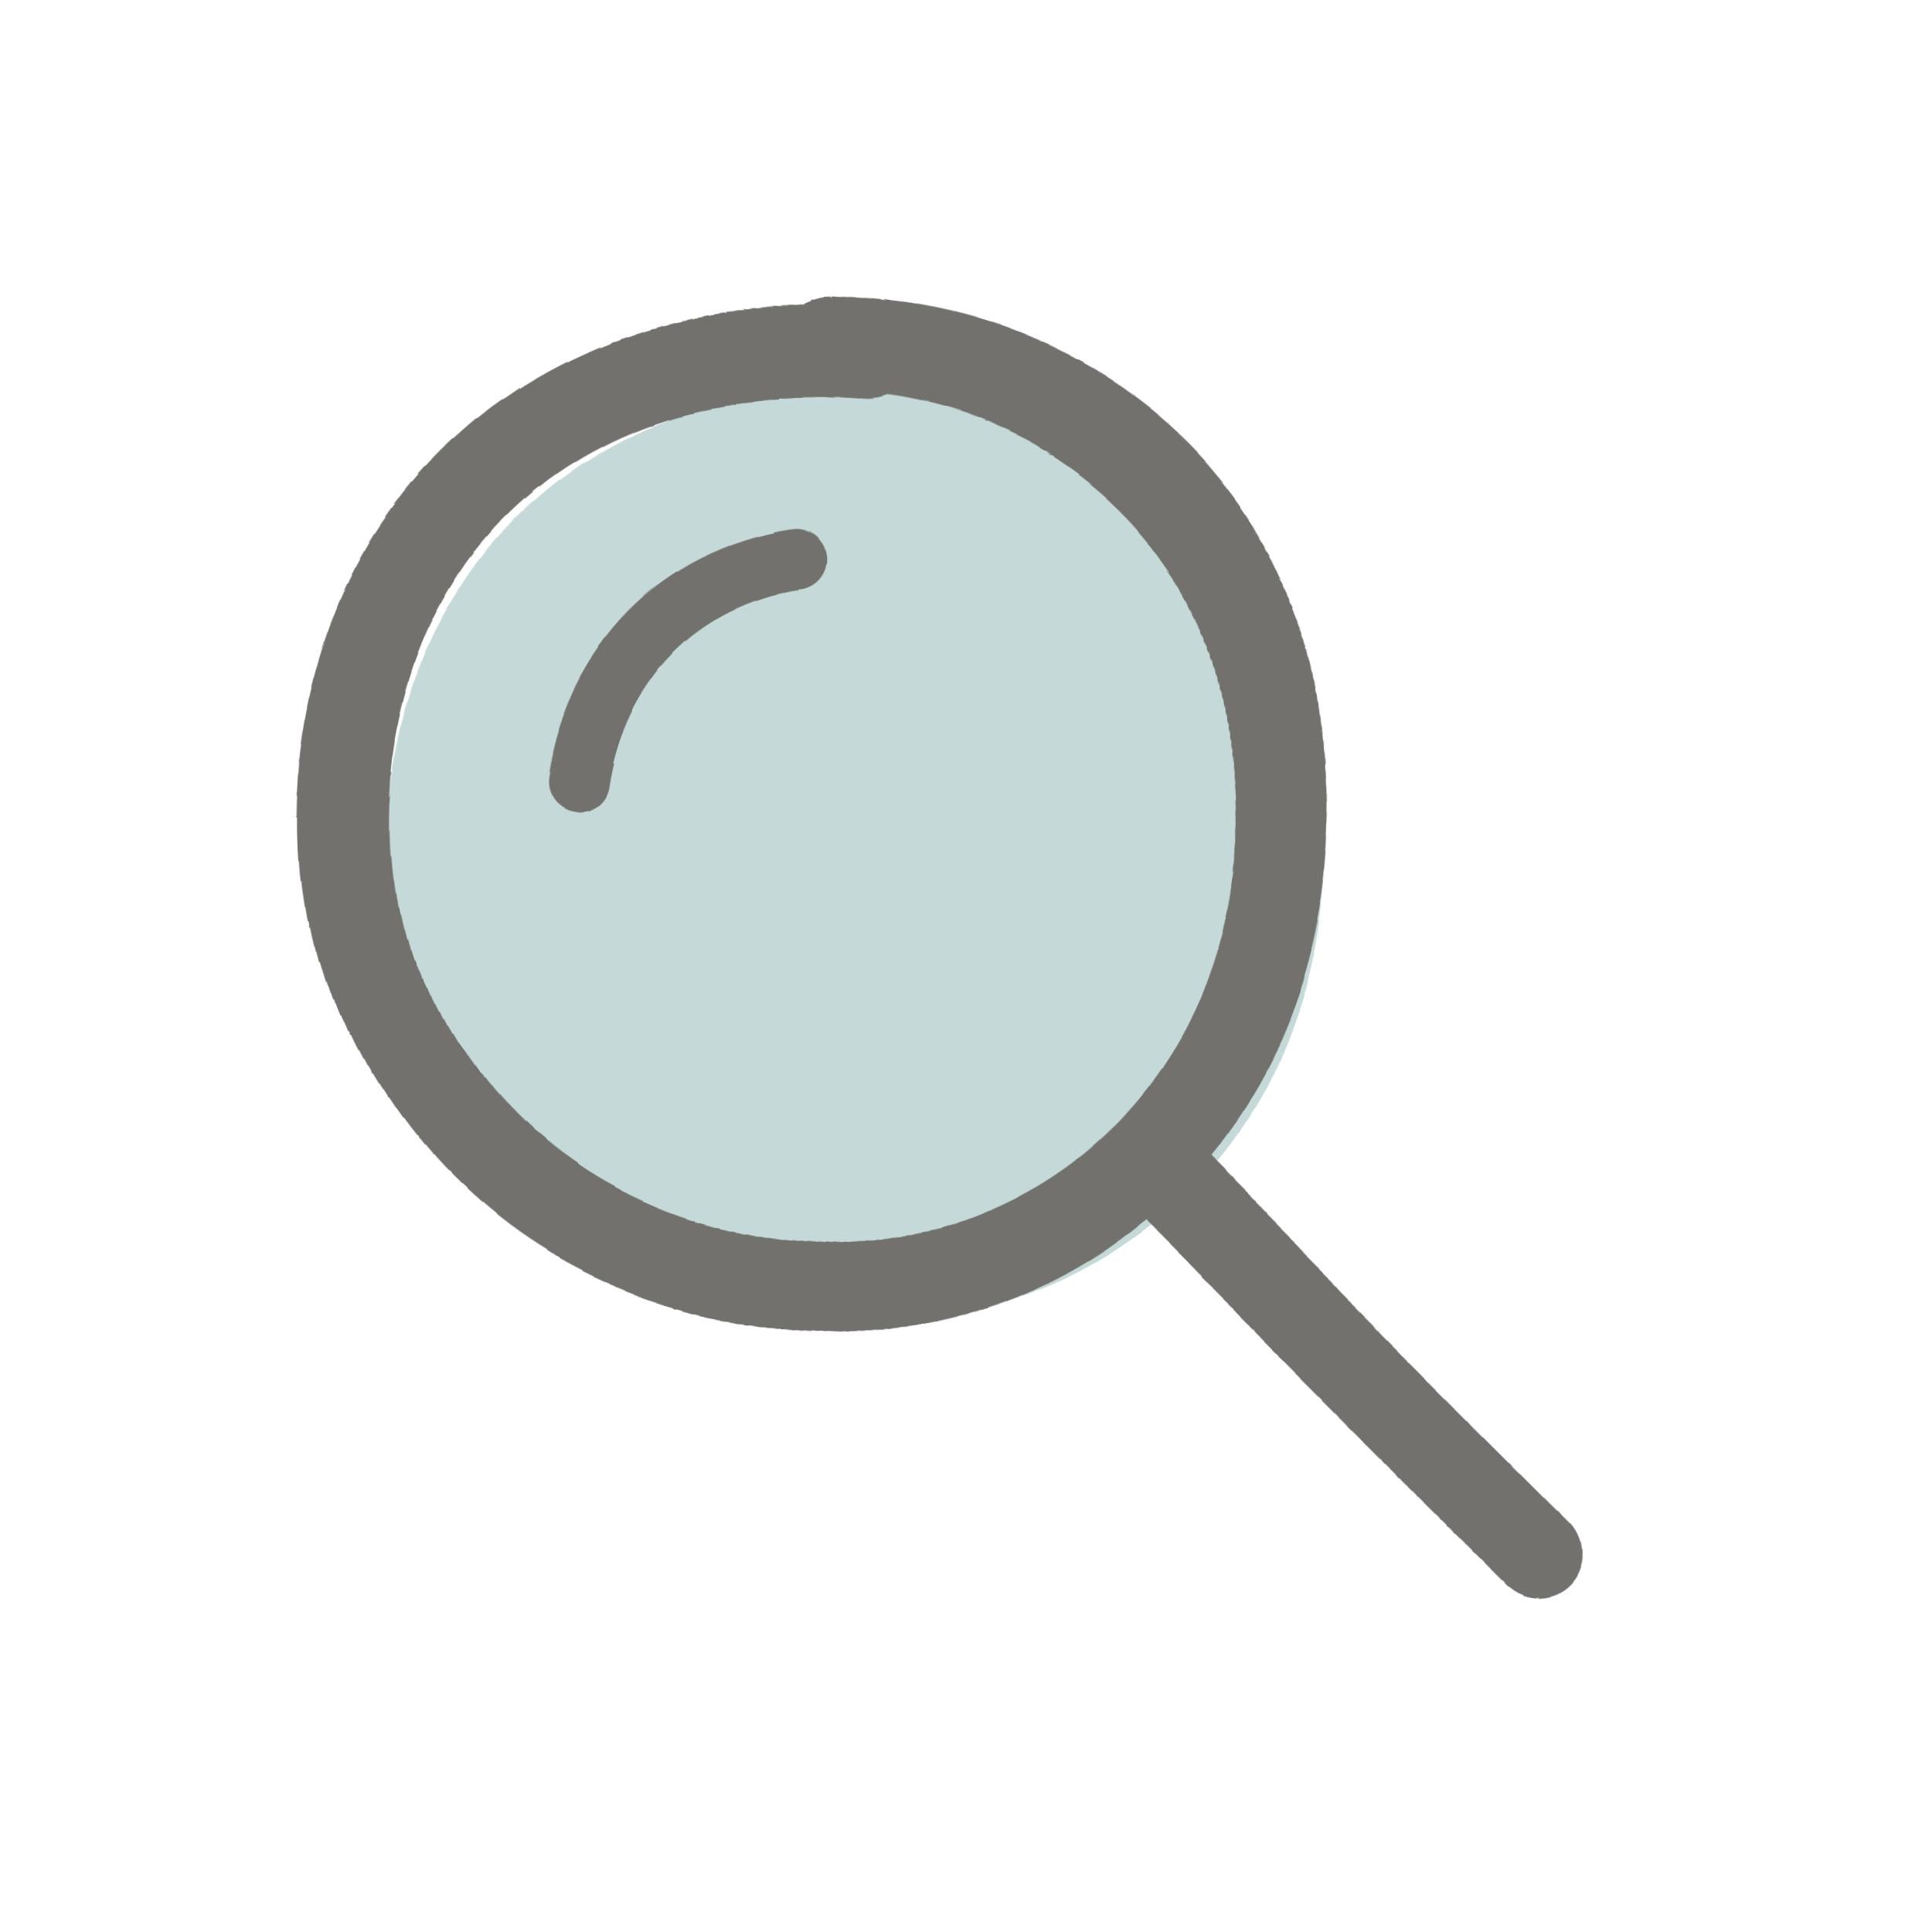
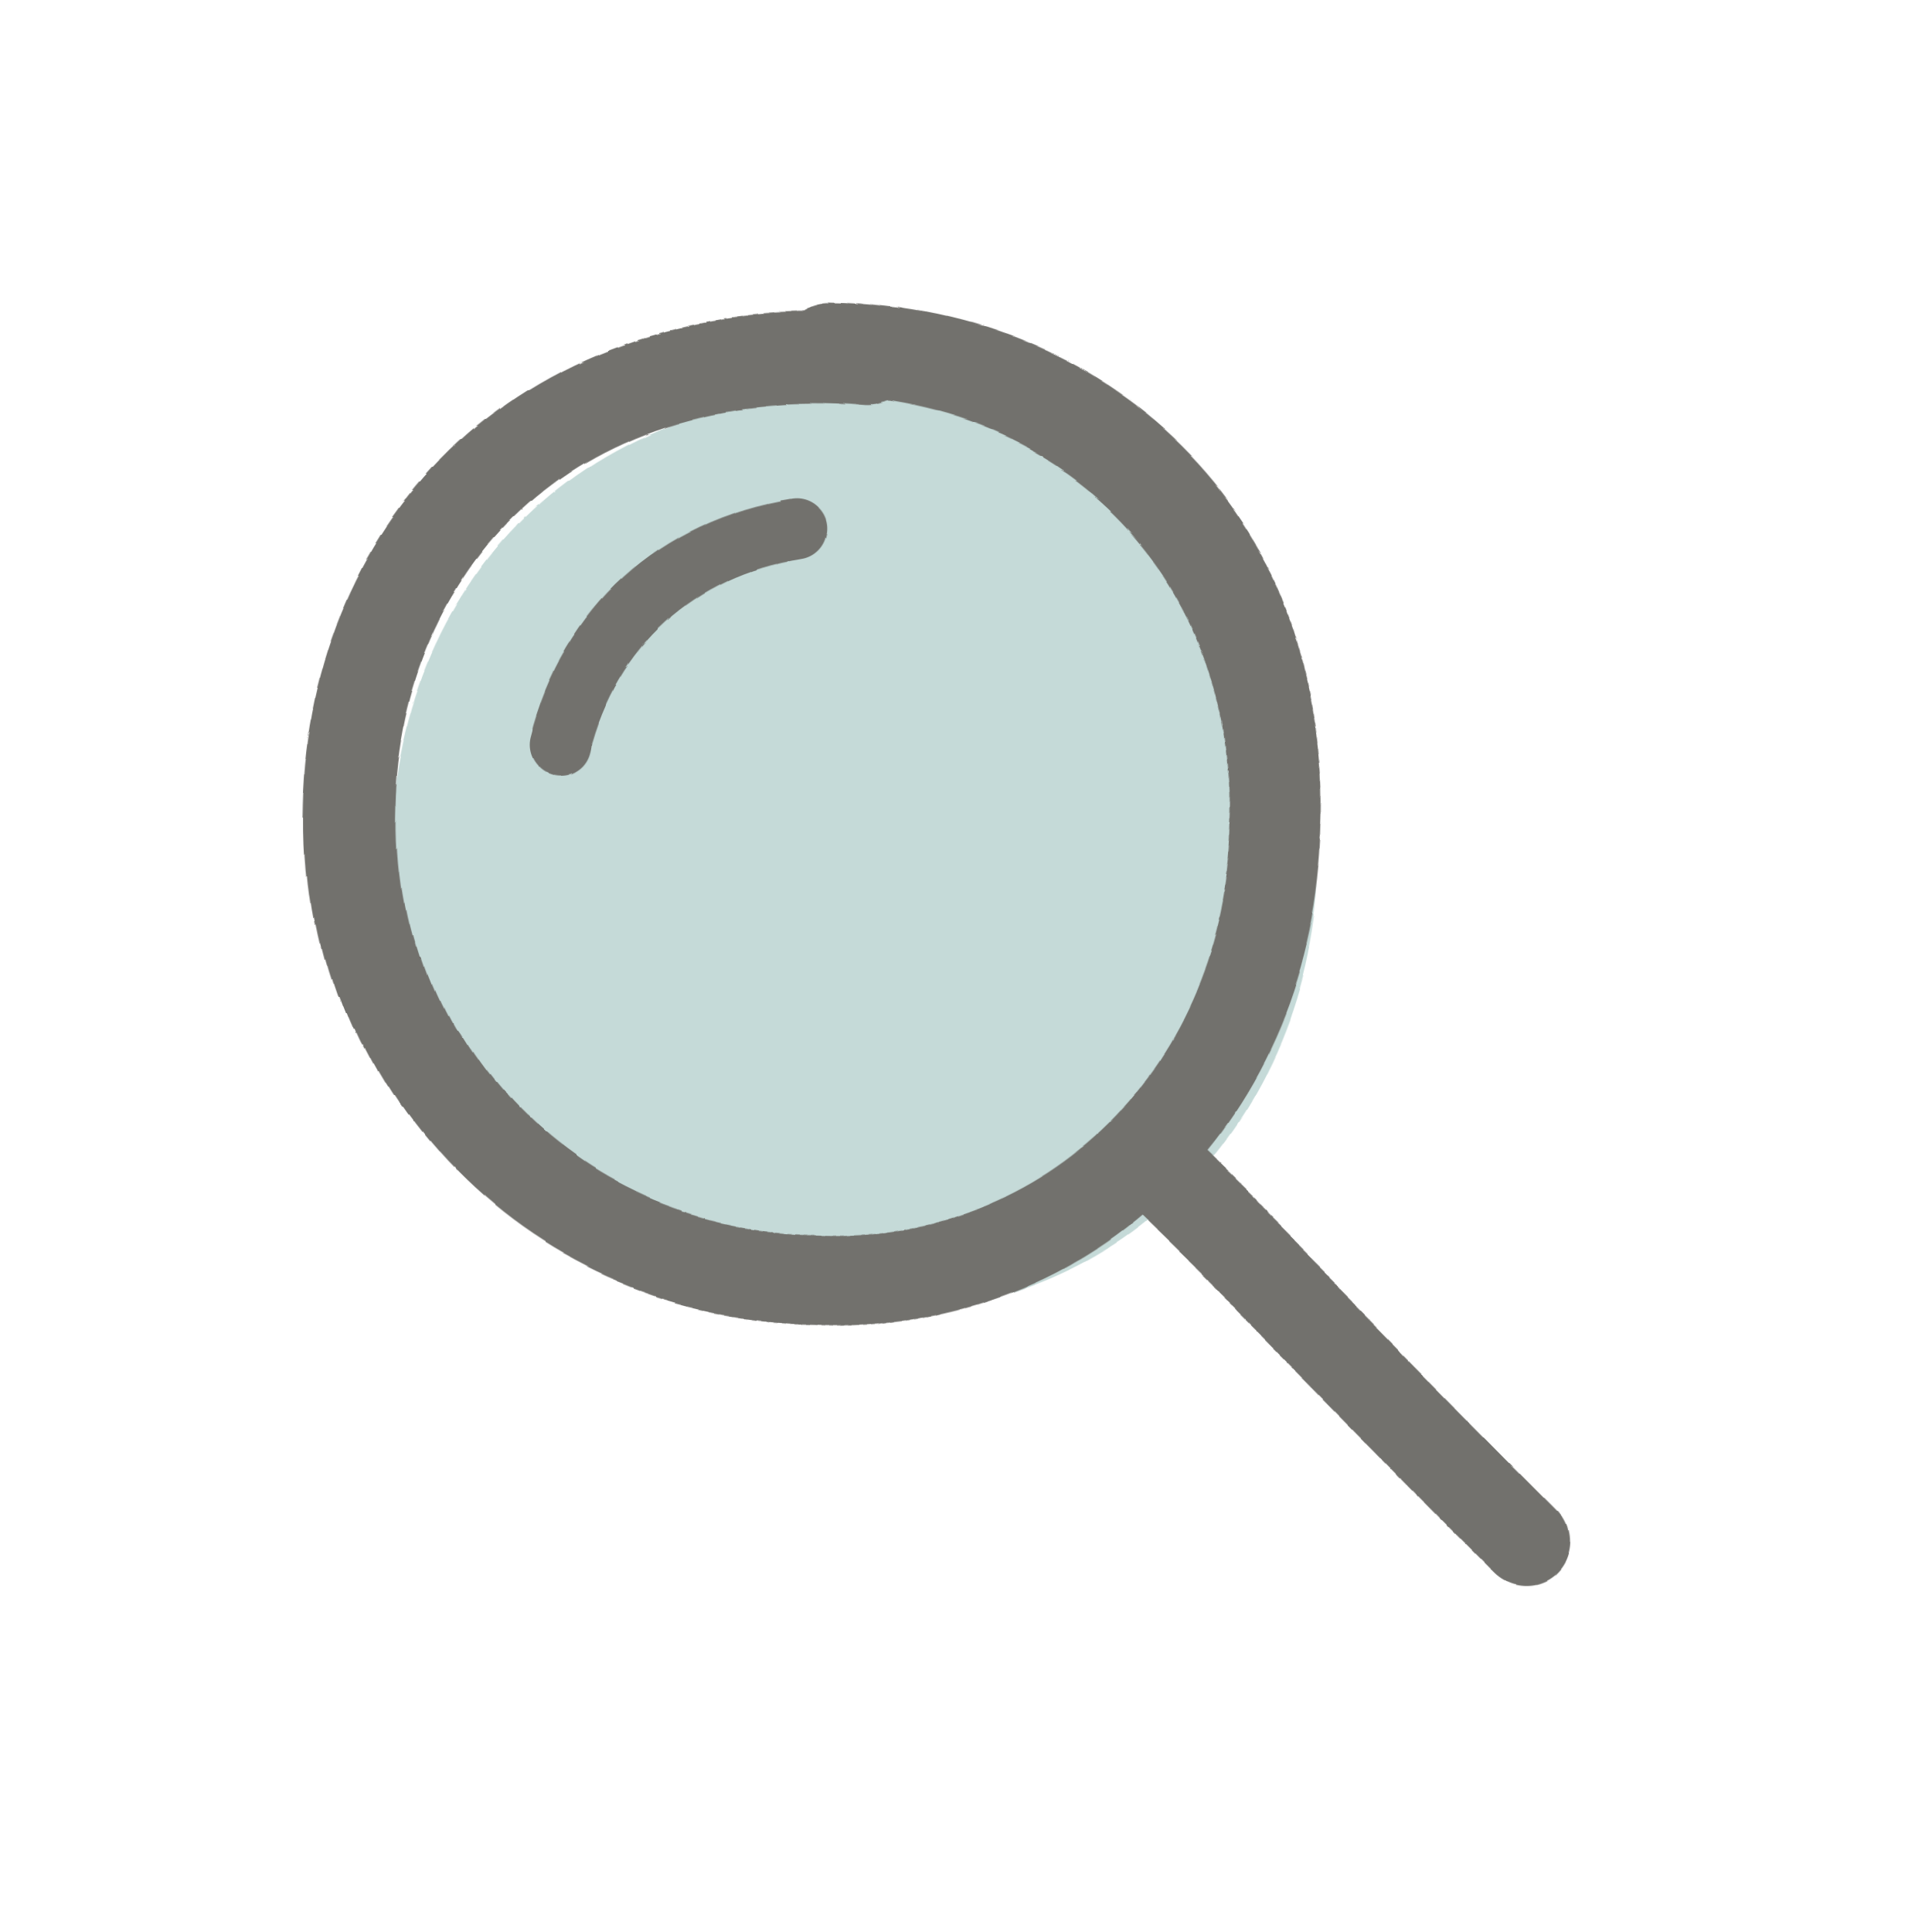
<svg xmlns="http://www.w3.org/2000/svg" viewBox="0 0 64 64" fill="none" stroke="#72716d" stroke-width="3" stroke-linecap="round" stroke-linejoin="round">
  <defs>
    <filter id="marker" x="-10%" y="-10%" width="120%" height="120%">
      <feTurbulence type="fractalNoise" baseFrequency="0.03" numOctaves="2" seed="4" />
      <feDisplacementMap in="SourceGraphic" scale="2" xChannelSelector="R" yChannelSelector="G" />
    </filter>
  </defs>
  <g filter="url(#marker)">
-     <path fill="#C5DAD8" stroke="none" transform="translate(1.4 1.1)" d="M27.3 11.4 C36.136 11.6 42.8 18.264 42.4 27.4 C42.2 36.036 35.736 42.9 26.8 42.5 C17.964 42.4 11.2 35.736 11.5 26.7 C11.7 17.864 18.464 10.8 28.6 11.7z" />
-     <path d="M27.3 11.4 C36.136 11.6 42.8 18.264 42.4 27.4 C42.2 36.036 35.736 42.9 26.8 42.5 C17.964 42.4 11.2 35.736 11.5 26.7 C11.7 17.864 18.464 10.8 28.6 11.7" />
-     <path stroke-width="2" d="M19.2 25.8C19.8 21.8 22.6 19 26.4 18.4" />
-     <path d="M38.6 38.8C42.8 43 46.6 46.8 51 51.2" />
+     <path fill="#C5DAD8" stroke="none" transform="translate(1.4 1.1)" d="M27.3 11.6 C36.024 11.8 42.6 18.376 42.2 27.4 C42.0 35.924 35.624 42.7 26.8 42.3 C18.076 42.2 11.4 35.624 11.7 26.7 C11.9 17.976 18.576 11.0 28.6 11.9z" />
+     <path d="M27.3 11.6 C36.024 11.8 42.6 18.376 42.2 27.4 C42.0 35.924 35.624 42.7 26.8 42.3 C18.076 42.2 11.4 35.624 11.7 26.7 C11.9 17.976 18.576 11.0 28.6 11.9" />
+     <path d="M38.4 38.6C42.4 42.4 46.2 46.4 50.6 50.8" />
+     <path class="detail" stroke-width="2" d="M18.6 24.6C19.6 20.6 22.6 18 26.4 17.4" />
  </g>
</svg>
